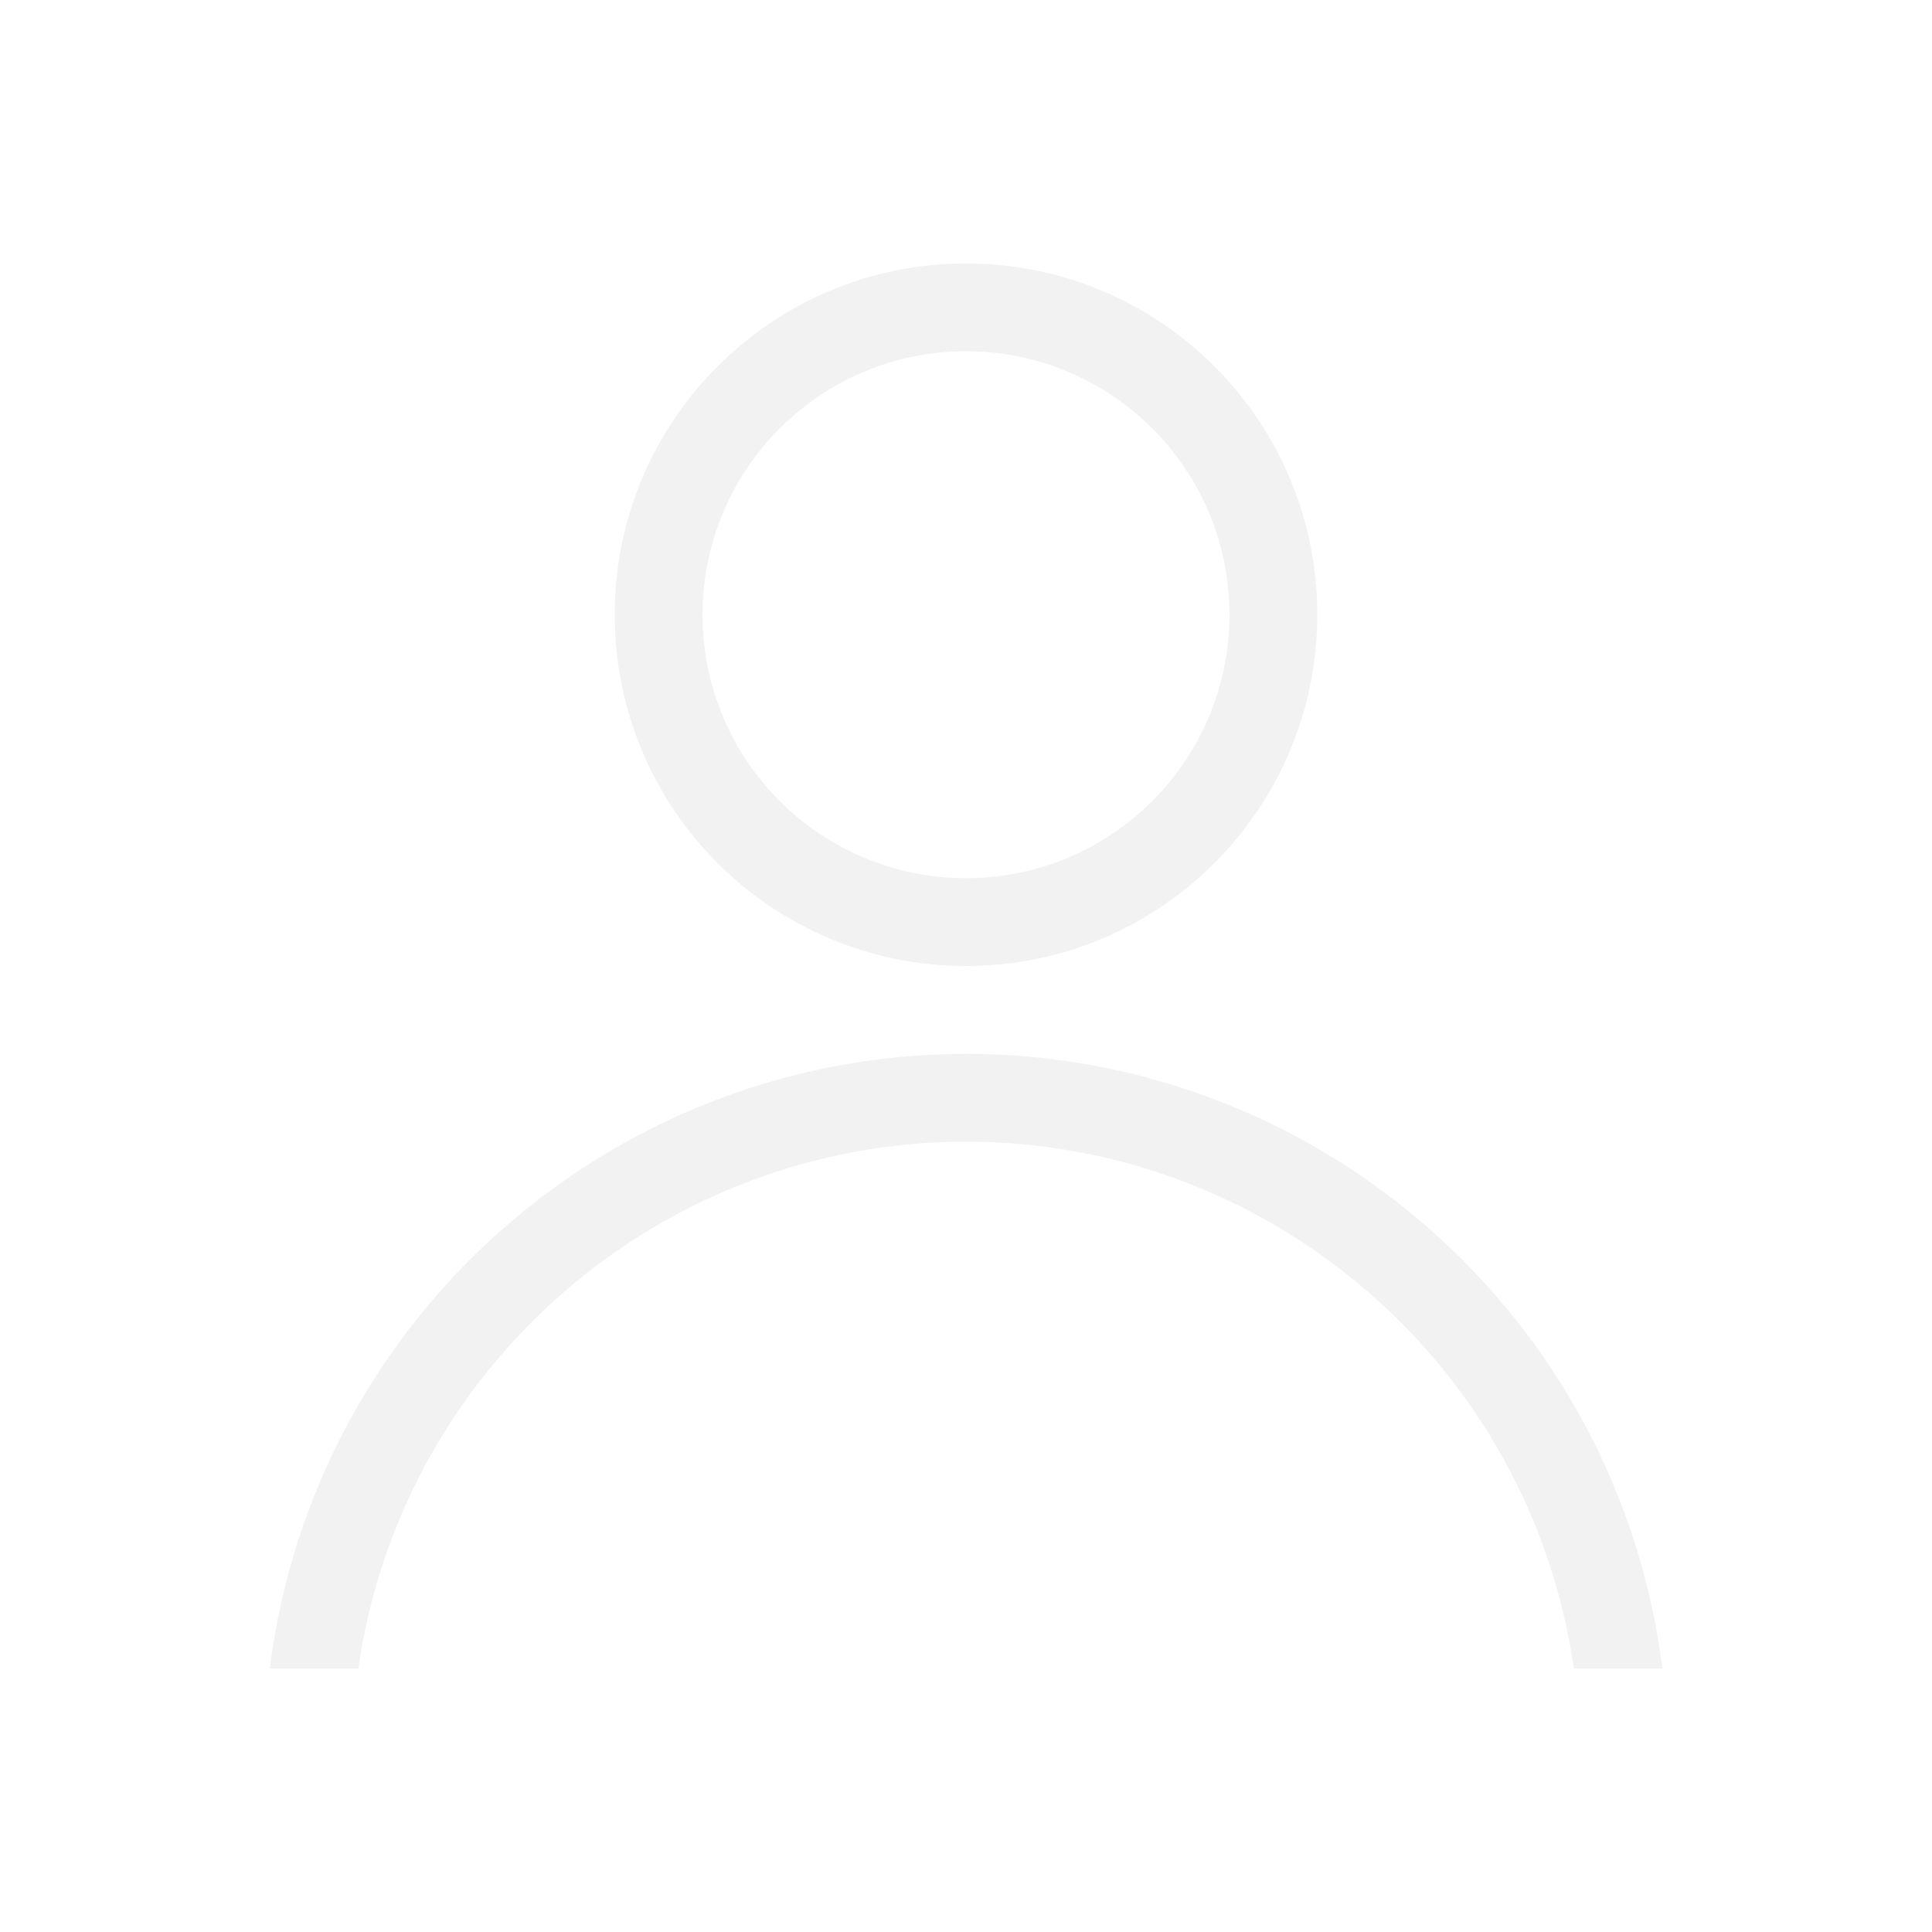
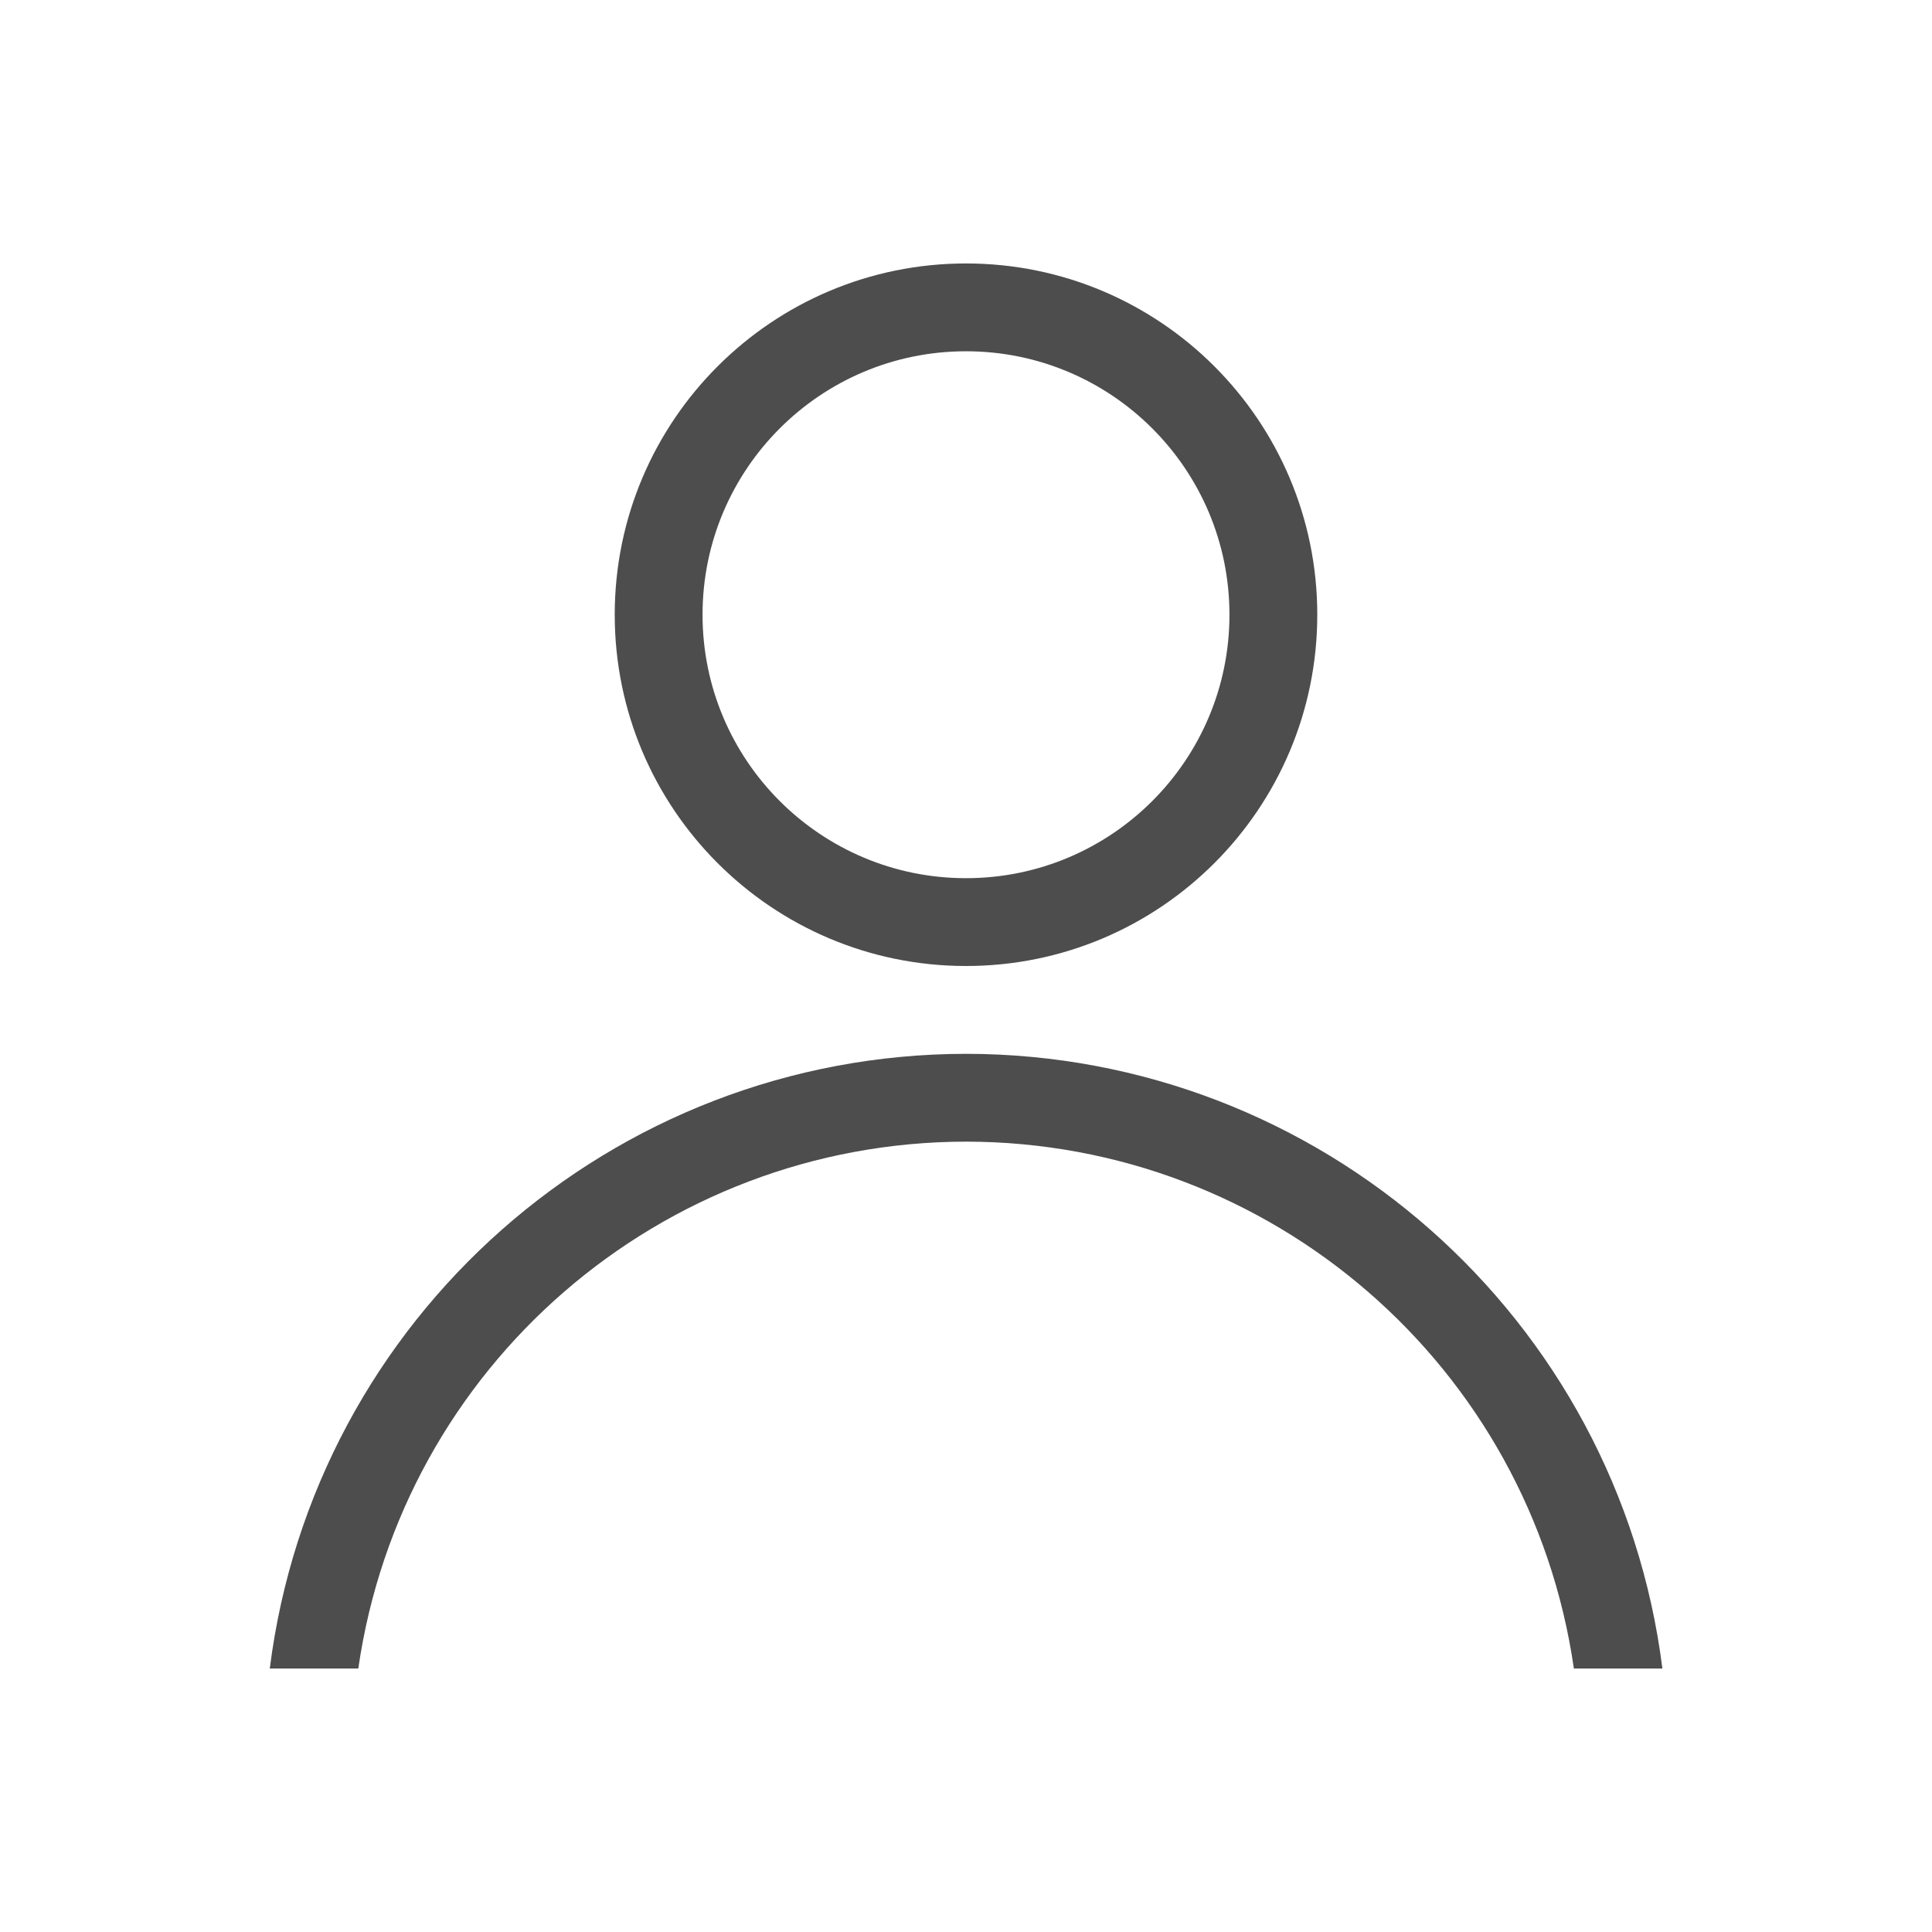
<svg xmlns="http://www.w3.org/2000/svg" viewBox="0 0 22 22">
  <defs id="defs3051">
    <style type="text/css" id="current-color-scheme">
      .ColorScheme-Text {
-         color:#f2f2f2;
+         color:#4d4d4d;
      }
      </style>
  </defs>
  <path style="fill:currentColor;fill-opacity:1;stroke:none" d="M 11 3 A 4 4 0 0 0 7 7 A 4 4 0 0 0 11 11 A 4 4 0 0 0 15 7 A 4 4 0 0 0 11 3 z M 11 4 A 3 3 0 0 1 14 7 A 3 3 0 0 1 11 10 A 3 3 0 0 1 8 7 A 3 3 0 0 1 11 4 z M 11 12 A 8 8 0 0 0 3.072 19 L 4.08 19 A 7 7 0 0 1 11 13 A 7 7 0 0 1 17.922 19 L 18.93 19 A 8 8 0 0 0 11 12 z " class="ColorScheme-Text" />
</svg>
